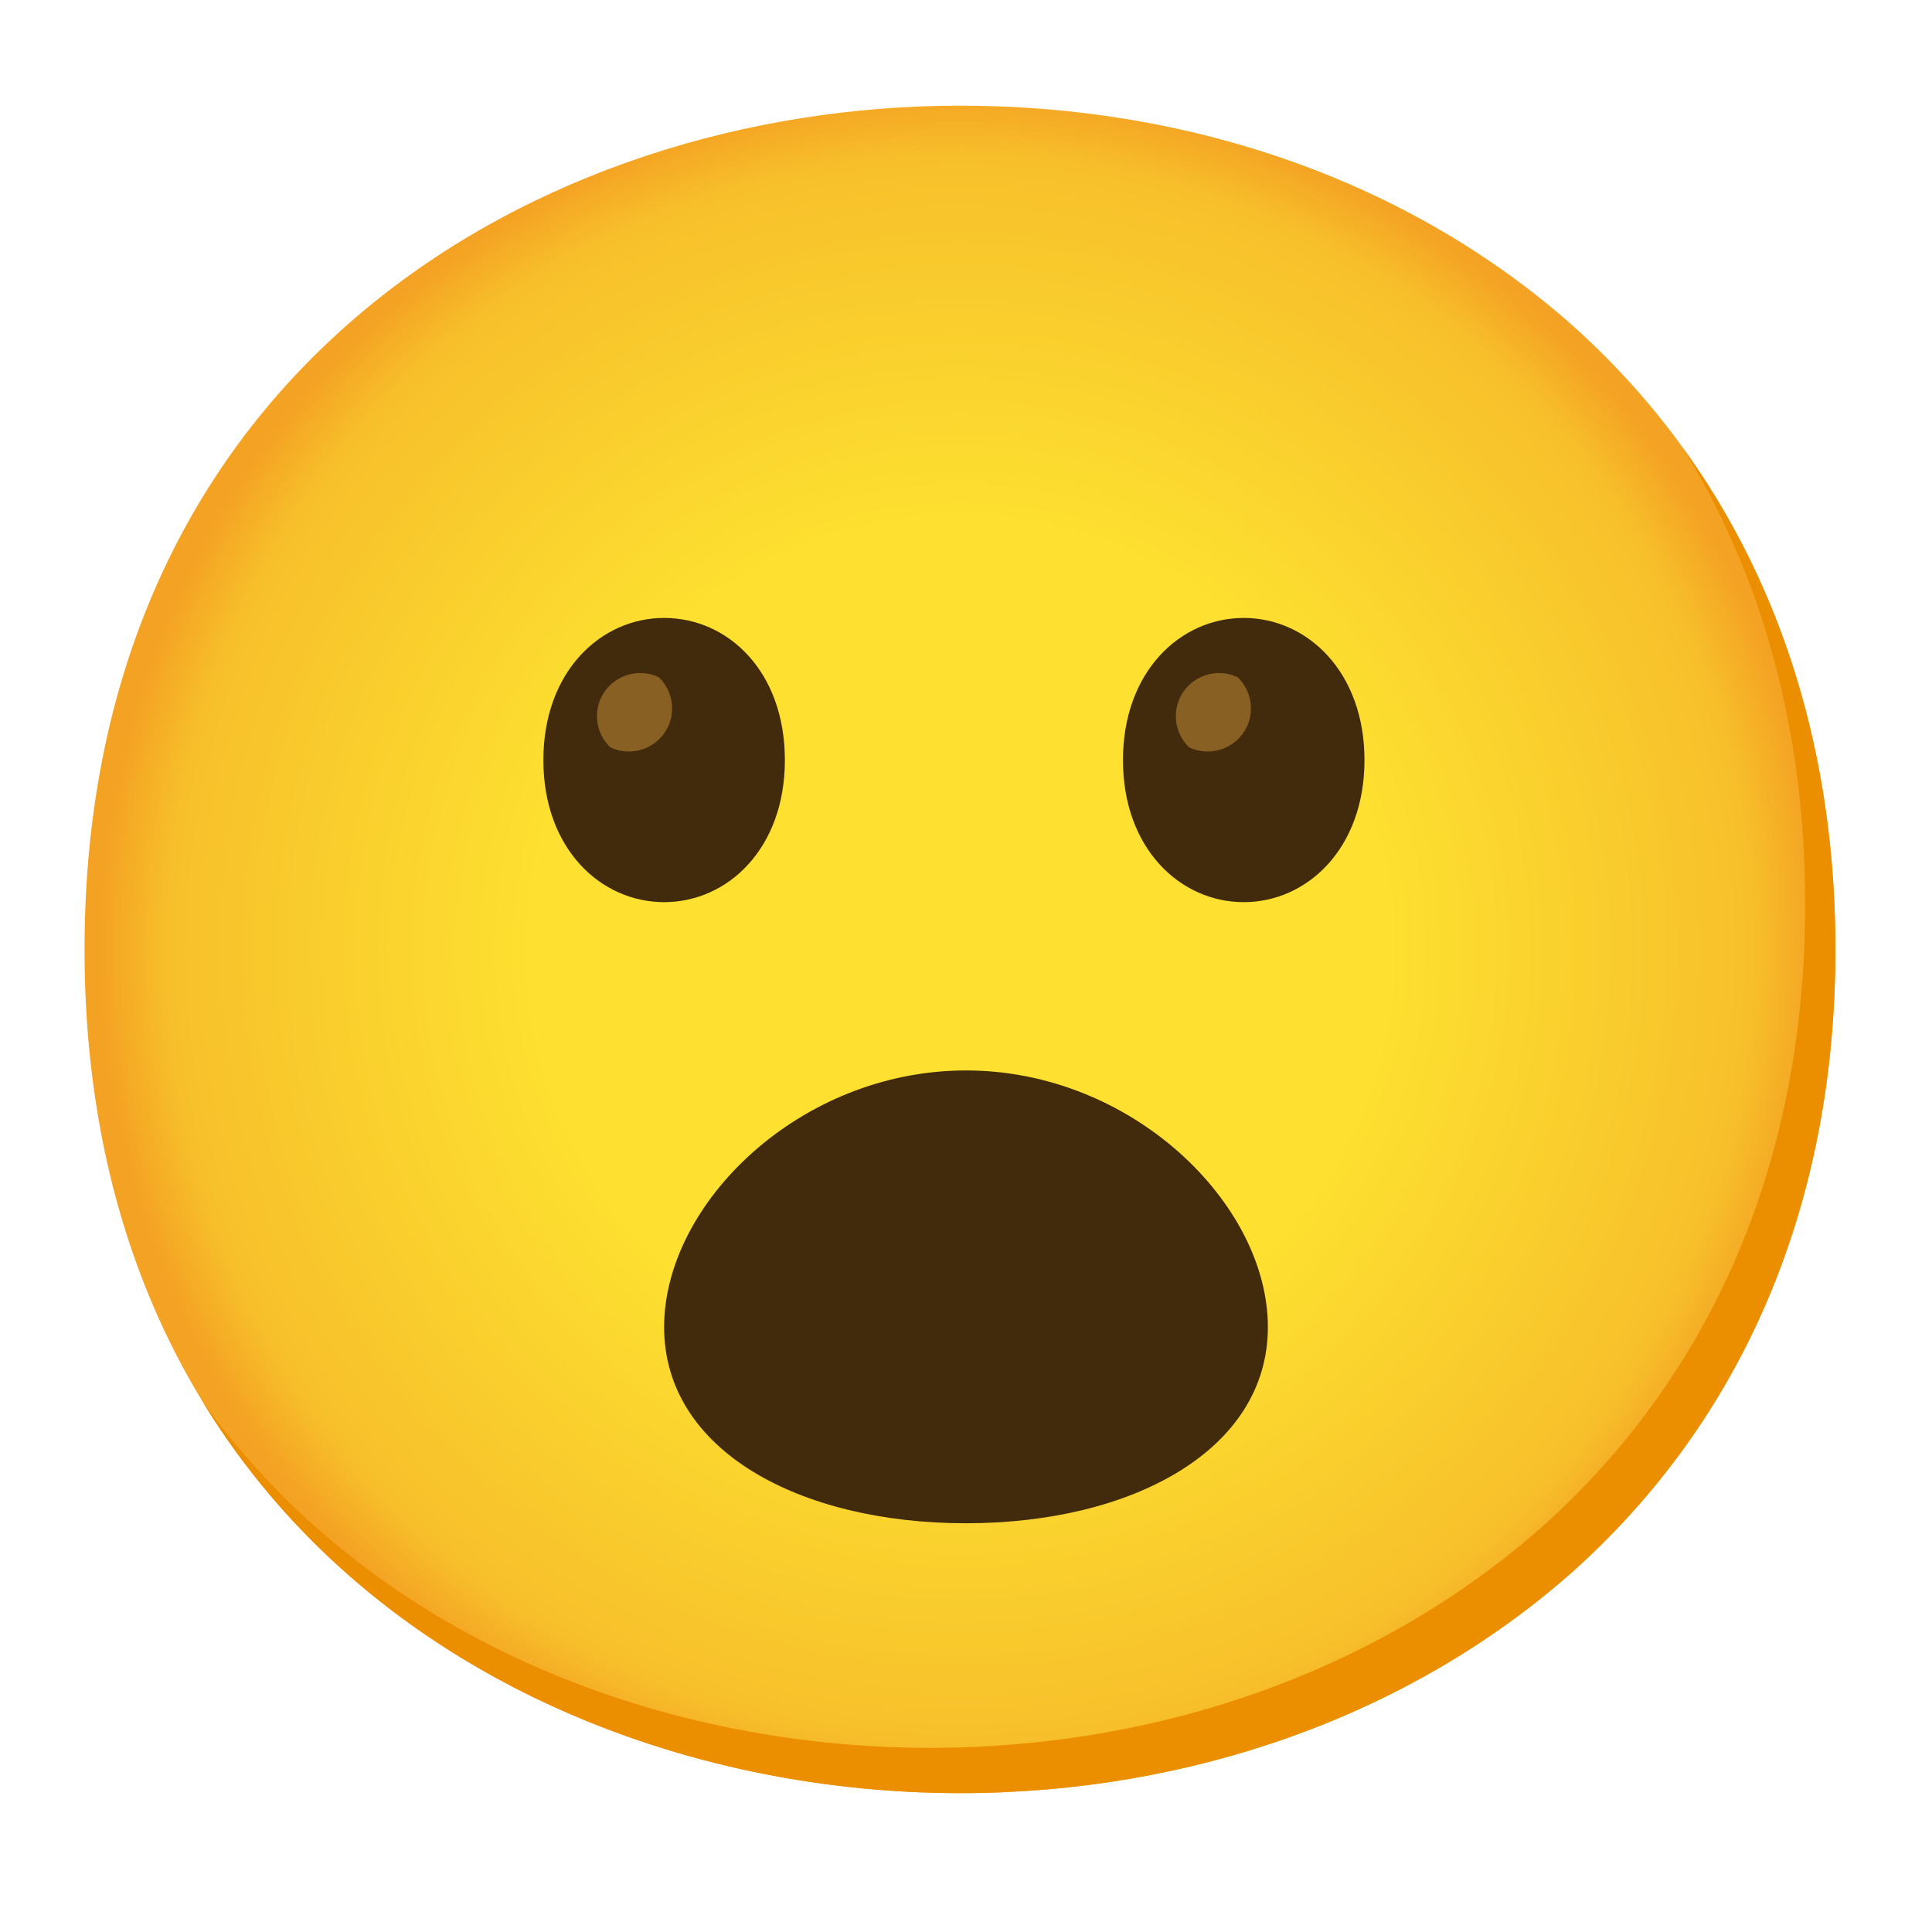
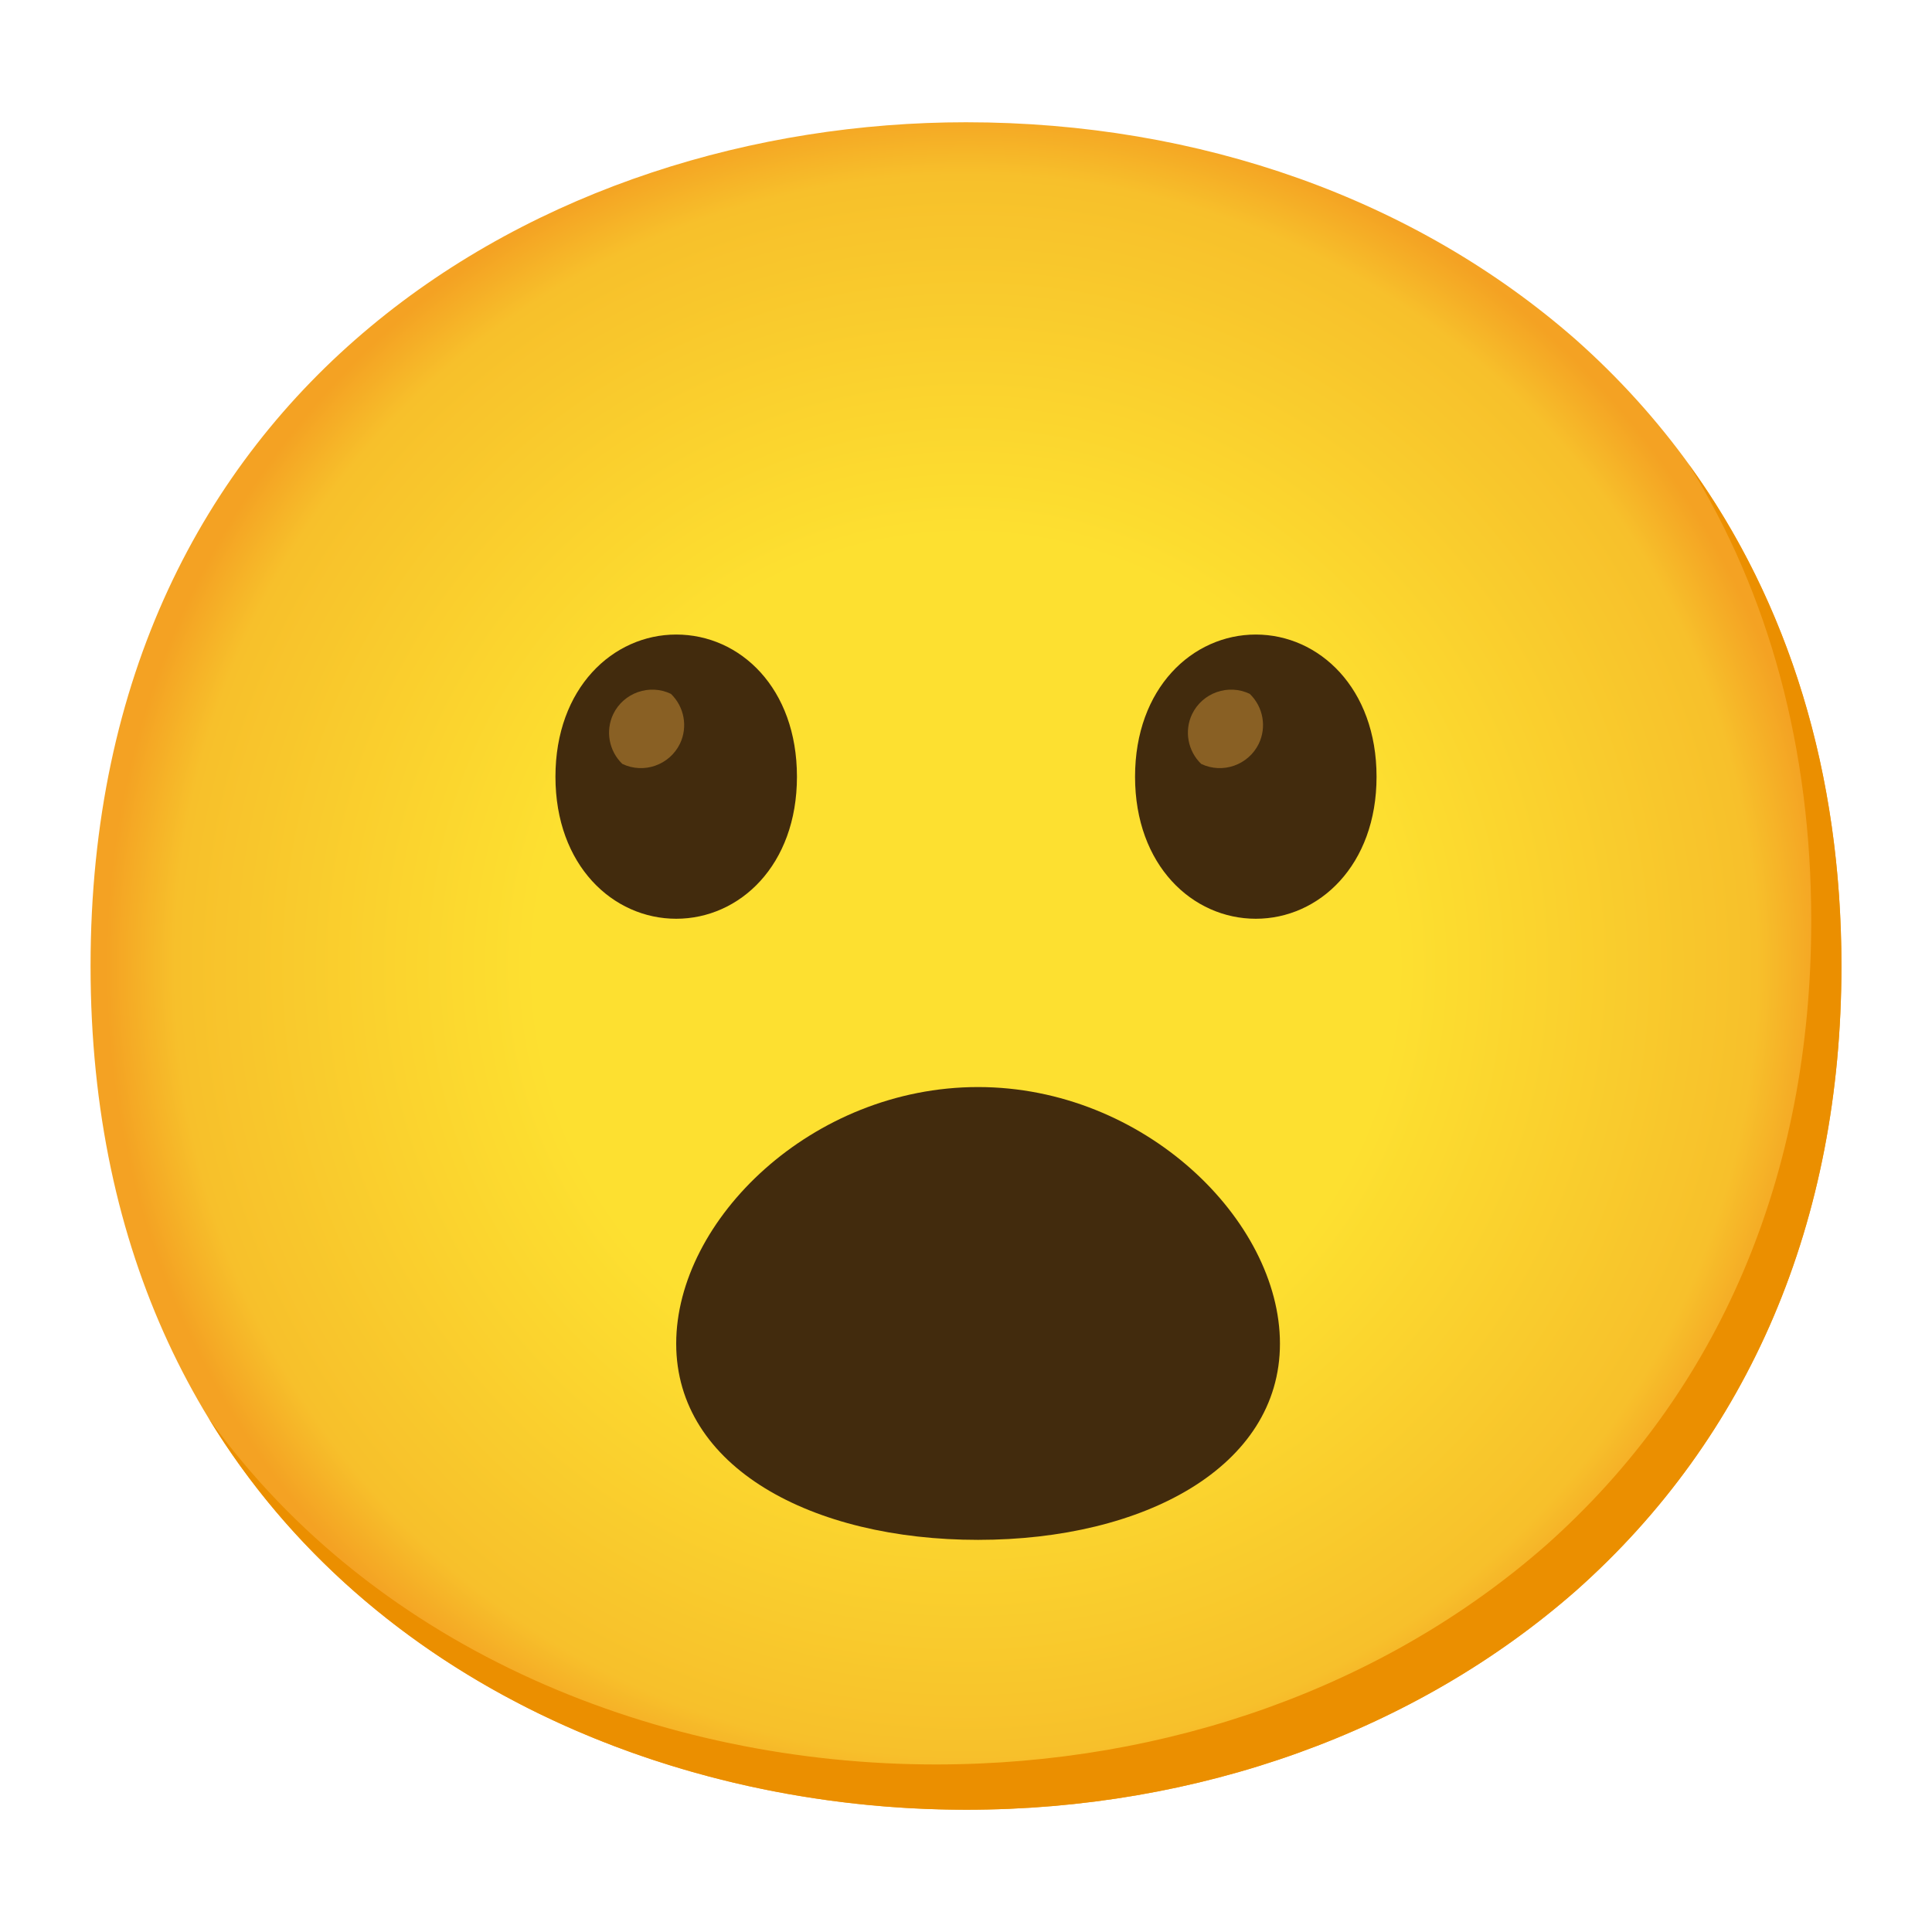
- <svg xmlns="http://www.w3.org/2000/svg" enable-background="new 0 0 128 128" viewBox="0 0 128 128">
-   <radialGradient id="a" cx="63.6" cy="62.9" gradientUnits="userSpaceOnUse" r="56.96">
+ <svg xmlns="http://www.w3.org/2000/svg" viewBox="0 0 128 128">
+   <radialGradient id="a" cx="64" cy="-934" gradientTransform="matrix(1 0 0 -1 0 -870)" gradientUnits="userSpaceOnUse" r="56.96">
    <stop offset=".5" stop-color="#fde030" />
    <stop offset=".92" stop-color="#f7c02b" />
    <stop offset="1" stop-color="#f4a223" />
  </radialGradient>
-   <path d="m63.6 118.8c-27.9 0-58-17.5-58-55.9s30.1-55.9 58-55.9c15.5 0 29.8 5.1 40.4 14.4 11.5 10.2 17.6 24.6 17.6 41.5s-6.1 31.2-17.6 41.4c-10.6 9.3-25 14.5-40.4 14.5z" fill="url(#a)" />
-   <path d="m111.49 29.67c5.33 8.6 8.11 18.84 8.11 30.23 0 16.9-6.1 31.2-17.6 41.4-10.6 9.3-25 14.5-40.4 14.5-18.06 0-37-7.35-48.18-22.94 10.76 17.66 31 25.94 50.18 25.94 15.4 0 29.8-5.2 40.4-14.5 11.5-10.2 17.6-24.5 17.6-41.4 0-12.74-3.47-24.06-10.11-33.23z" fill="#eb8f00" />
-   <path d="m84 87.92c0 8.16-9 13-20 13s-20-4.8-20-13 9-17 20-17 20 8.83 20 17z" fill="#422b0d" />
-   <path d="m44 40.94c-4.19 0-8 3.54-8 9.42s3.81 9.41 8 9.41c4.2 0 8-3.54 8-9.41s-3.76-9.42-8-9.42z" fill="#422b0d" />
-   <path d="m43.65 44.87c-1.42-.68-3.13-.08-3.82 1.34-.53 1.11-.29 2.44.6 3.3 1.42.68 3.13.08 3.82-1.34.53-1.11.29-2.44-.6-3.3z" fill="#896024" />
-   <path d="m82.4 40.94c-4.19 0-8 3.54-8 9.42s3.81 9.41 8 9.41 8-3.54 8-9.41-3.81-9.42-8-9.42z" fill="#422b0d" />
-   <path d="m82 44.87c-1.42-.68-3.13-.08-3.82 1.34-.53 1.11-.29 2.44.6 3.3 1.42.68 3.13.08 3.82-1.34.53-1.11.29-2.44-.6-3.3z" fill="#896024" />
+   <path d="m64 119.9c-27.9 0-58-17.5-58-55.9s30.1-55.9 58-55.9c15.5 0 29.8 5.1 40.4 14.4 11.5 10.2 17.6 24.6 17.6 41.5s-6.1 31.2-17.6 41.4c-10.6 9.3-25 14.5-40.4 14.5z" fill="url(#a)" />
+   <path d="m111.89 30.77c5.33 8.6 8.11 18.84 8.11 30.23 0 16.9-6.1 31.2-17.6 41.4-10.6 9.3-25 14.5-40.4 14.5-18.06 0-37-7.35-48.18-22.94 10.76 17.66 31 25.94 50.18 25.94 15.4 0 29.8-5.2 40.4-14.5 11.5-10.2 17.6-24.5 17.6-41.4 0-12.74-3.47-24.06-10.11-33.23z" fill="#eb8f00" />
+   <path d="m84.8 89.02c0 8.16-9 13-20 13s-20-4.8-20-13 9-17 20-17 20 8.83 20 17z" fill="#422b0d" />
+   <path d="m44.8 42.04c-4.19 0-8 3.54-8 9.42s3.81 9.41 8 9.41c4.2 0 8-3.54 8-9.41s-3.76-9.42-8-9.42z" fill="#422b0d" />
+   <path d="m44.45 45.97c-1.42-.68-3.13-.08-3.82 1.34-.53 1.11-.29 2.44.6 3.3 1.42.68 3.13.08 3.82-1.34.53-1.11.29-2.44-.6-3.3z" fill="#896024" />
+   <path d="m83.2 42.04c-4.19 0-8 3.54-8 9.42s3.81 9.41 8 9.41 8-3.54 8-9.41-3.81-9.42-8-9.42z" fill="#422b0d" />
+   <path d="m82.8 45.97c-1.42-.68-3.13-.08-3.82 1.34-.53 1.11-.29 2.44.6 3.3 1.42.68 3.13.08 3.82-1.34.53-1.11.29-2.44-.6-3.3z" fill="#896024" />
</svg>
